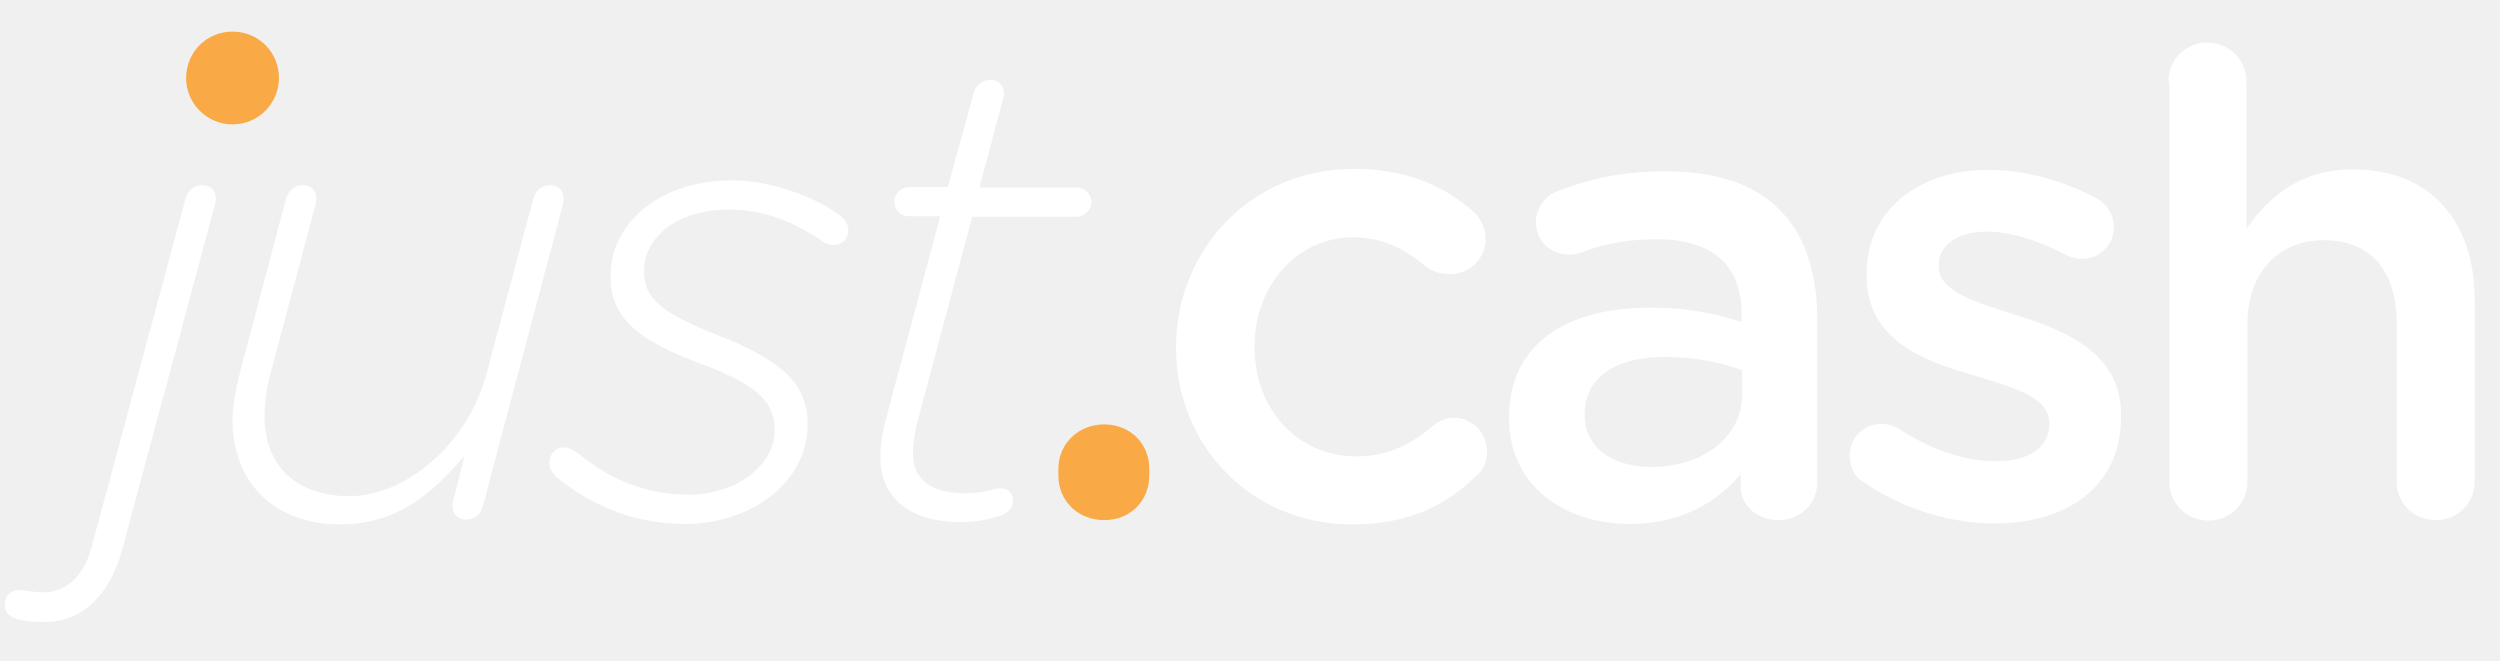
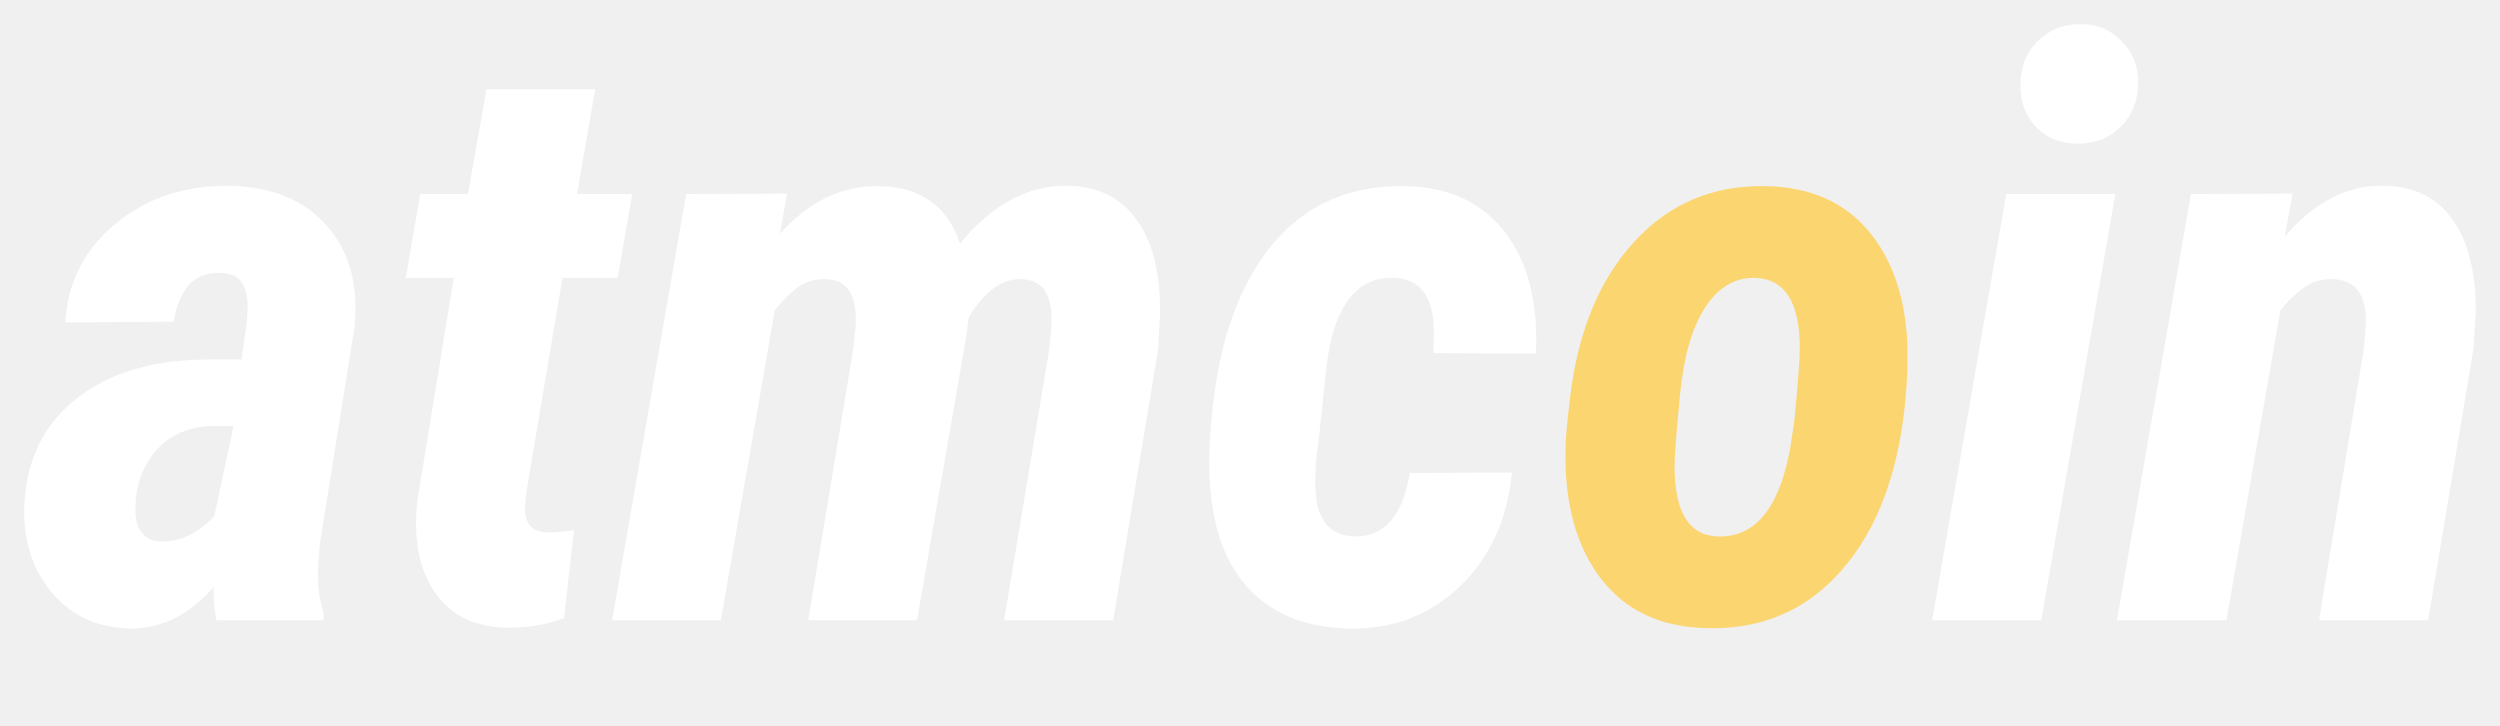
- <svg xmlns="http://www.w3.org/2000/svg" version="1.1" id="Layer_1" x="0px" y="0px" viewBox="0 0 522.5 138" style="enable-background:new 0 0 522.5 138;" xml:space="preserve">
-   <style type="text/css">
- 	.st0{fill:#FFFFFF;}
- 	.st1{fill:#F9A945;}
- </style>
+ <svg xmlns="http://www.w3.org/2000/svg" id="svg14" version="1.1" viewBox="0 0 413.158 119.885" height="119.885" width="413.158">
  <g>
-     <path class="st0" d="M47.7,22c-2.4,0-4-1.6-3.5-3.8l0.9-3.5c0.5-2,2.3-3.1,4.6-3.1c2.4,0,4,1.6,3.5,3.8l-0.9,3.5   C51.7,20.9,49.9,22,47.7,22" />
-     <path class="st0" d="M25.5,115c-2.6,9.4-8.4,15-16,15c-5.8,0-8.5-0.9-8.5-3.6c0-2,1.5-3.4,3.9-3c0.9,0.1,2.8,0.4,4.2,0.4   c4.3,0,8.2-2.8,10-9.3l19.6-72.7c0.5-2,1.8-3.1,3.6-3.1c2,0,3.2,1.6,2.7,3.8L25.5,115z" />
-     <path class="st0" d="M94.7,104.8l2.4-9.6c-6.7,8.1-14.4,14.4-26,14.4c-13.6,0-22.5-8.6-22.5-21.8c0-3,0.7-6.5,1.5-9.7l9.6-36.3   c0.5-2,1.8-3.1,3.6-3.1c2,0,3.2,1.6,2.7,3.8l-9.6,36.1c-0.7,2.6-1.1,5.9-1.1,8.5c0,10.3,6.7,16.6,17.7,16.6   c11.7,0,24.7-10.7,28.7-25.6l9.7-36.3c0.5-2,1.8-3.1,3.6-3.1c2,0,3.2,1.6,2.7,3.8l-16.7,63c-0.5,2-1.8,3.1-3.6,3.1   C95.4,108.6,94.2,106.9,94.7,104.8" />
-     <path class="st0" d="M161.9,89.8c0-5.3-3-9.2-15-13.6c-13.1-4.9-19.3-9.4-19.3-18.5c0-10.9,10-20,25.5-20c8.5,0,17.8,3.8,22.4,7.3   c1.1,0.8,1.8,1.8,1.8,3.1c0,1.8-1.3,3.1-3.1,3.1c-0.8,0-1.8-0.4-2.2-0.7c-5.8-4-12.3-6.7-19.6-6.7c-11.6,0-17.8,6.3-17.8,12.8   c0,5.3,2.7,8.5,15.5,13.5c13.8,5.4,18.7,10.4,18.7,18.6c0,12-11.7,20.8-25.6,20.8c-9.6,0-18.7-3.1-26.8-9.7   c-0.9-0.8-1.6-1.9-1.6-3.1c0-1.8,1.3-3.2,3.1-3.2c0.9,0,1.9,0.5,3,1.3c7.1,5.9,14.8,8.6,23.2,8.6C152.9,103.4,161.9,98,161.9,89.8" />
-     <path class="st0" d="M203.4,19.8c0.5-2,1.8-3.1,3.6-3.1c2,0,3.2,1.6,2.7,3.8l-5,18.7H225c1.8,0,3.1,1.3,3.1,3.1c0,1.6-1.5,3-3.1,3   h-21.8l-11.7,43.8c-0.4,1.8-0.7,4.2-0.7,5.8c0,5.7,4.3,8.2,11.2,8.2c1.8,0,3.8-0.3,5.5-0.8c2.7-0.8,4.2,0.4,4.2,2.4   c0,1.5-0.9,2.4-2.7,3.1c-2.3,0.8-5.1,1.3-8.5,1.3c-9.2,0-16.5-4.2-16.5-13.6c0-2.2,0.4-4.9,0.8-6.6l11.7-43.7h-6.5   c-1.8,0-3.1-1.3-3.1-3.1c0-1.6,1.5-3,3.1-3h8.1L203.4,19.8z" />
-     <path class="st1" d="M230.8,88.7c5.4,0,9.4,4,9.4,9.3v1.4c0,5.3-4,9.3-9.4,9.3c-5.5,0-9.6-4-9.6-9.3V98   C221.2,92.8,225.3,88.7,230.8,88.7" />
-     <path class="st0" d="M245.8,72.8v-0.3c0-20.2,15.6-37.2,37.1-37.2c11.2,0,18.9,3.6,25,8.9c1.1,0.9,2.6,3,2.6,5.7   c0,4.2-3.4,7.4-7.6,7.4c-2,0-3.8-0.8-4.9-1.6c-4.2-3.5-8.8-6.1-15.2-6.1c-11.9,0-20.6,10.3-20.6,22.7v0.3   c0,12.7,8.8,22.8,21.3,22.8c6.5,0,11.5-2.6,15.9-6.3c0.9-0.8,2.6-1.8,4.4-1.8c3.9,0,7,3.2,7,7.1c0,2.2-0.8,3.9-2.3,5.1   c-6.3,6.1-14,10.1-25.9,10.1C261.4,109.6,245.8,93,245.8,72.8" />
-     <path class="st0" d="M371.9,43.8c-5-5.1-13-8-23.6-8c-9.3,0-16.2,1.6-22.9,4.2c-2.4,0.9-4.4,3.5-4.4,6.5c0,3.8,3.1,6.7,6.9,6.7   c0.8,0,1.6-0.1,2.6-0.4c4.4-1.8,9.6-2.8,15.8-2.8c11.5,0,17.7,5.4,17.7,15.5v1.8c-5.5-1.8-11.2-3-19.2-3   c-17.4,0-29.4,7.6-29.4,22.9v0.3c0,14.3,11.9,22,25.2,22c10.9,0,18.3-4.6,23.2-10.4v2.7c0,3.6,3.2,6.9,8,6.9c4.4,0,8-3.4,8-7.8   V65.8C379.6,56.5,377.1,48.9,371.9,43.8z M364.1,82.4c0,9-8.2,15.2-19,15.2c-7.8,0-13.9-3.9-13.9-10.8v-0.3   c0-7.4,6.2-11.9,16.7-11.9c6.5,0,12,1.2,16.2,2.8V82.4z" />
-     <path class="st0" d="M389.7,100.9c-1.8-0.9-3.1-3-3.1-5.7c0-3.6,2.8-6.6,6.6-6.6c1.3,0,2.6,0.4,3.5,0.9c6.9,4.6,14,6.9,20.5,6.9   c7,0,11.1-3,11.1-7.7v-0.3c0-5.5-7.6-7.4-15.9-10c-10.5-3-22.3-7.3-22.3-20.9v-0.3c0-13.5,11.2-21.7,25.4-21.7   c7.6,0,15.5,2.2,22.4,5.8c2.3,1.2,3.9,3.4,3.9,6.2c0,3.8-3,6.6-6.7,6.6c-1.3,0-2.2-0.3-3.2-0.8c-5.8-3-11.7-4.9-16.7-4.9   c-6.3,0-10,3-10,7v0.3c0,5.3,7.7,7.4,16,10.1c10.4,3.2,22.1,8,22.1,20.8V87c0,15-11.6,22.4-26.4,22.4   C407.8,109.4,397.9,106.5,389.7,100.9" />
-     <path class="st0" d="M453.2,17c0-4.4,3.5-8.1,8.1-8.1c4.6,0,8.2,3.6,8.2,8.1v30.8c4.6-6.6,11.2-12.4,22.3-12.4   c16.1,0,25.4,10.8,25.4,27.2v38c0,4.6-3.5,8.1-8.1,8.1c-4.6,0-8.2-3.5-8.2-8.1v-33c0-11.1-5.5-17.4-15.2-17.4   c-9.4,0-16,6.6-16,17.7v32.8c0,4.6-3.6,8.1-8.2,8.1c-4.4,0-8.1-3.5-8.1-8.1V17z" />
-     <path class="st1" d="M58.3,16.3c0,5.3-4.3,9.7-9.7,9.7c-5.3,0-9.7-4.3-9.7-9.7s4.3-9.7,9.7-9.7C54,6.6,58.3,10.9,58.3,16.3" />
+     <path id="path3722" style="font-style:italic;font-variant:normal;font-weight:bold;font-stretch:normal;font-size:133.333px;line-height:24.983px;font-family:'Roboto Condensed';-inkscape-font-specification:'Roboto Condensed, Bold Italic';letter-spacing:-1.5px;word-spacing:0px;fill:#ffffff;fill-opacity:1;stroke:none;stroke-width:1px;stroke-linecap:butt;stroke-linejoin:miter;stroke-opacity:1" d="M 35.8,102.508 Q 35.279,100.295 35.279,97.04 29.289,103.876 21.607,103.876 13.469,103.745 8.521,97.886 3.638,92.027 4.029,83.303 4.615,72.105 12.753,65.79 20.891,59.409 34.628,59.409 h 5.273 l 0.846,-5.729 0.195,-2.93 q 0,-5.664 -4.557,-5.664 -6.315,-0.195 -7.682,8.073 L 10.8,53.29 q 0.586,-10.026 8.333,-16.341 7.747,-6.38 18.88,-6.25 10.482,0.26 16.016,6.641 5.599,6.315 4.557,16.732 l -5.729,35.807 -0.26,3.451 q -0.26,4.557 0.911,8.008 l -0.065,1.172 z M 26.555,89.488 q 4.753,0.13 8.854,-4.167 l 3.19,-14.909 h -3.906 q -5.208,0.26 -8.398,3.516 -3.19,3.255 -3.841,8.203 l -0.065,2.474 q 0,2.083 1.042,3.451 1.107,1.367 3.125,1.432 z" />
+     <path id="path3724" style="font-style:italic;font-variant:normal;font-weight:bold;font-stretch:normal;font-size:133.333px;line-height:24.983px;font-family:'Roboto Condensed';-inkscape-font-specification:'Roboto Condensed, Bold Italic';letter-spacing:-1.5px;word-spacing:0px;fill:#ffffff;fill-opacity:1;stroke:none;stroke-width:1px;stroke-linecap:butt;stroke-linejoin:miter;stroke-opacity:1" d="m 98.362,14.748 -2.995,17.318 h 9.115 l -2.409,13.867 h -9.115 l -5.99,35.482 -0.195,2.083 q -0.26,4.362 3.646,4.492 1.107,0.065 4.427,-0.326 l -1.628,14.453 q -4.036,1.628 -9.375,1.628 -7.878,-0.13 -11.849,-5.664 -3.971,-5.534 -3.06,-15.104 l 6.055,-37.044 h -7.943 l 2.409,-13.867 h 7.878 l 3.06,-17.318 z" />
+     <path id="path3726" style="font-style:italic;font-variant:normal;font-weight:bold;font-stretch:normal;font-size:133.333px;line-height:24.983px;font-family:'Roboto Condensed';-inkscape-font-specification:'Roboto Condensed, Bold Italic';letter-spacing:-1.5px;word-spacing:0px;fill:#ffffff;fill-opacity:1;stroke:none;stroke-width:1px;stroke-linecap:butt;stroke-linejoin:miter;stroke-opacity:1" d="m 130.065,32.001 -1.172,6.641 q 7.292,-8.138 16.602,-7.878 10.091,0.26 13.151,9.505 8.008,-9.766 17.839,-9.57 7.422,0.13 11.328,5.599 3.971,5.404 3.906,15.43 l -0.326,5.99 -7.422,44.792 h -18.034 l 7.487,-44.922 0.326,-3.646 q 0.521,-7.812 -5.208,-7.812 -4.622,0 -8.464,6.315 l -0.391,3.125 -8.138,46.94 h -17.969 l 7.422,-44.792 0.391,-3.646 q 0.521,-7.943 -5.143,-7.943 -2.734,0 -4.688,1.562 -1.888,1.497 -3.516,3.581 l -8.919,51.237 h -17.969 l 12.24,-70.443 z" />
+     <path id="path3728" style="font-style:italic;font-variant:normal;font-weight:bold;font-stretch:normal;font-size:133.333px;line-height:24.983px;font-family:'Roboto Condensed';-inkscape-font-specification:'Roboto Condensed, Bold Italic';letter-spacing:-1.5px;word-spacing:0px;fill:#ffffff;fill-opacity:1;stroke:none;stroke-width:1px;stroke-linecap:butt;stroke-linejoin:miter;stroke-opacity:1" d="m 223.813,88.641 q 7.422,0.195 9.18,-10.482 l 16.862,-0.065 q -1.107,11.719 -8.659,18.88 -7.552,7.161 -18.424,6.901 -9.831,-0.26 -15.69,-5.859 -5.794,-5.664 -6.901,-15.755 -0.977,-8.203 0.911,-19.792 1.953,-11.589 7.161,-19.336 8.529,-12.76 24.284,-12.37 10.677,0.326 16.276,7.747 5.599,7.357 5.013,19.922 l -16.927,-0.065 0.065,-4.036 q -0.26,-8.073 -6.38,-8.398 -9.57,-0.521 -11.393,14.844 l -1.237,11.784 q -0.781,5.273 -0.521,8.789 0.456,7.096 6.38,7.292 z" />
+     <path id="path3730" style="font-style:normal;font-variant:normal;font-weight:normal;font-stretch:normal;font-size:96px;line-height:25px;font-family:'Droid Sans';-inkscape-font-specification:'Droid Sans';letter-spacing:0px;word-spacing:0px;fill:#fbd570;fill-opacity:1;stroke:none;stroke-width:1px;stroke-linecap:butt;stroke-linejoin:miter;stroke-opacity:1" d="m 291.974,30.764 q 10.677,0.26 16.667,7.227 5.99,6.966 6.576,18.685 v 4.622 q -0.846,20.443 -9.831,31.706 -8.919,11.198 -23.307,10.807 -8.398,-0.195 -13.867,-4.492 -5.469,-4.362 -7.878,-12.044 -2.344,-7.682 -1.302,-17.643 l 0.391,-3.516 q 1.888,-16.602 10.612,-26.107 8.724,-9.57 21.94,-9.245 z m -15.234,46.224 q 0,11.263 6.901,11.654 9.375,0.521 12.174,-14.323 l 0.716,-4.688 q 0.911,-9.375 0.911,-12.044 0,-11.198 -7.096,-11.654 -5.143,-0.26 -8.464,4.753 -3.32,5.013 -4.232,14.518 -0.911,9.44 -0.911,11.784 z" />
+     <path id="path3732" style="font-style:italic;font-variant:normal;font-weight:bold;font-stretch:normal;font-size:133.333px;line-height:24.983px;font-family:'Roboto Condensed';-inkscape-font-specification:'Roboto Condensed, Bold Italic';letter-spacing:-1.5px;word-spacing:0px;fill:#ffffff;fill-opacity:1;stroke:none;stroke-width:1px;stroke-linecap:butt;stroke-linejoin:miter;stroke-opacity:1" d="m 337.349,102.508 h -18.034 l 12.24,-70.443 h 18.034 z m -3.451,-88.346 q 0,-4.492 2.799,-7.292 2.865,-2.865 6.966,-2.865 4.036,-0.13 6.836,2.669 2.865,2.734 2.865,6.836 0,4.557 -2.865,7.422 -2.799,2.799 -6.901,2.799 -4.167,0.13 -6.966,-2.604 -2.734,-2.799 -2.734,-6.966 z" />
+     <path id="path3734" style="font-style:italic;font-variant:normal;font-weight:bold;font-stretch:normal;font-size:133.333px;line-height:24.983px;font-family:'Roboto Condensed';-inkscape-font-specification:'Roboto Condensed, Bold Italic';letter-spacing:-1.5px;word-spacing:0px;fill:#ffffff;fill-opacity:1;stroke:none;stroke-width:1px;stroke-linecap:butt;stroke-linejoin:miter;stroke-opacity:1" d="m 378.883,32.001 -1.302,7.096 q 7.422,-8.659 16.471,-8.398 7.422,0.13 11.263,5.599 3.906,5.404 3.841,15.43 l -0.391,5.99 -7.487,44.792 h -18.034 l 7.422,-44.922 0.326,-3.841 q 0.26,-7.617 -5.729,-7.617 -2.799,0 -4.753,1.562 -1.953,1.497 -3.646,3.581 l -8.919,51.237 h -18.099 l 12.24,-70.443 z" />
  </g>
</svg>
